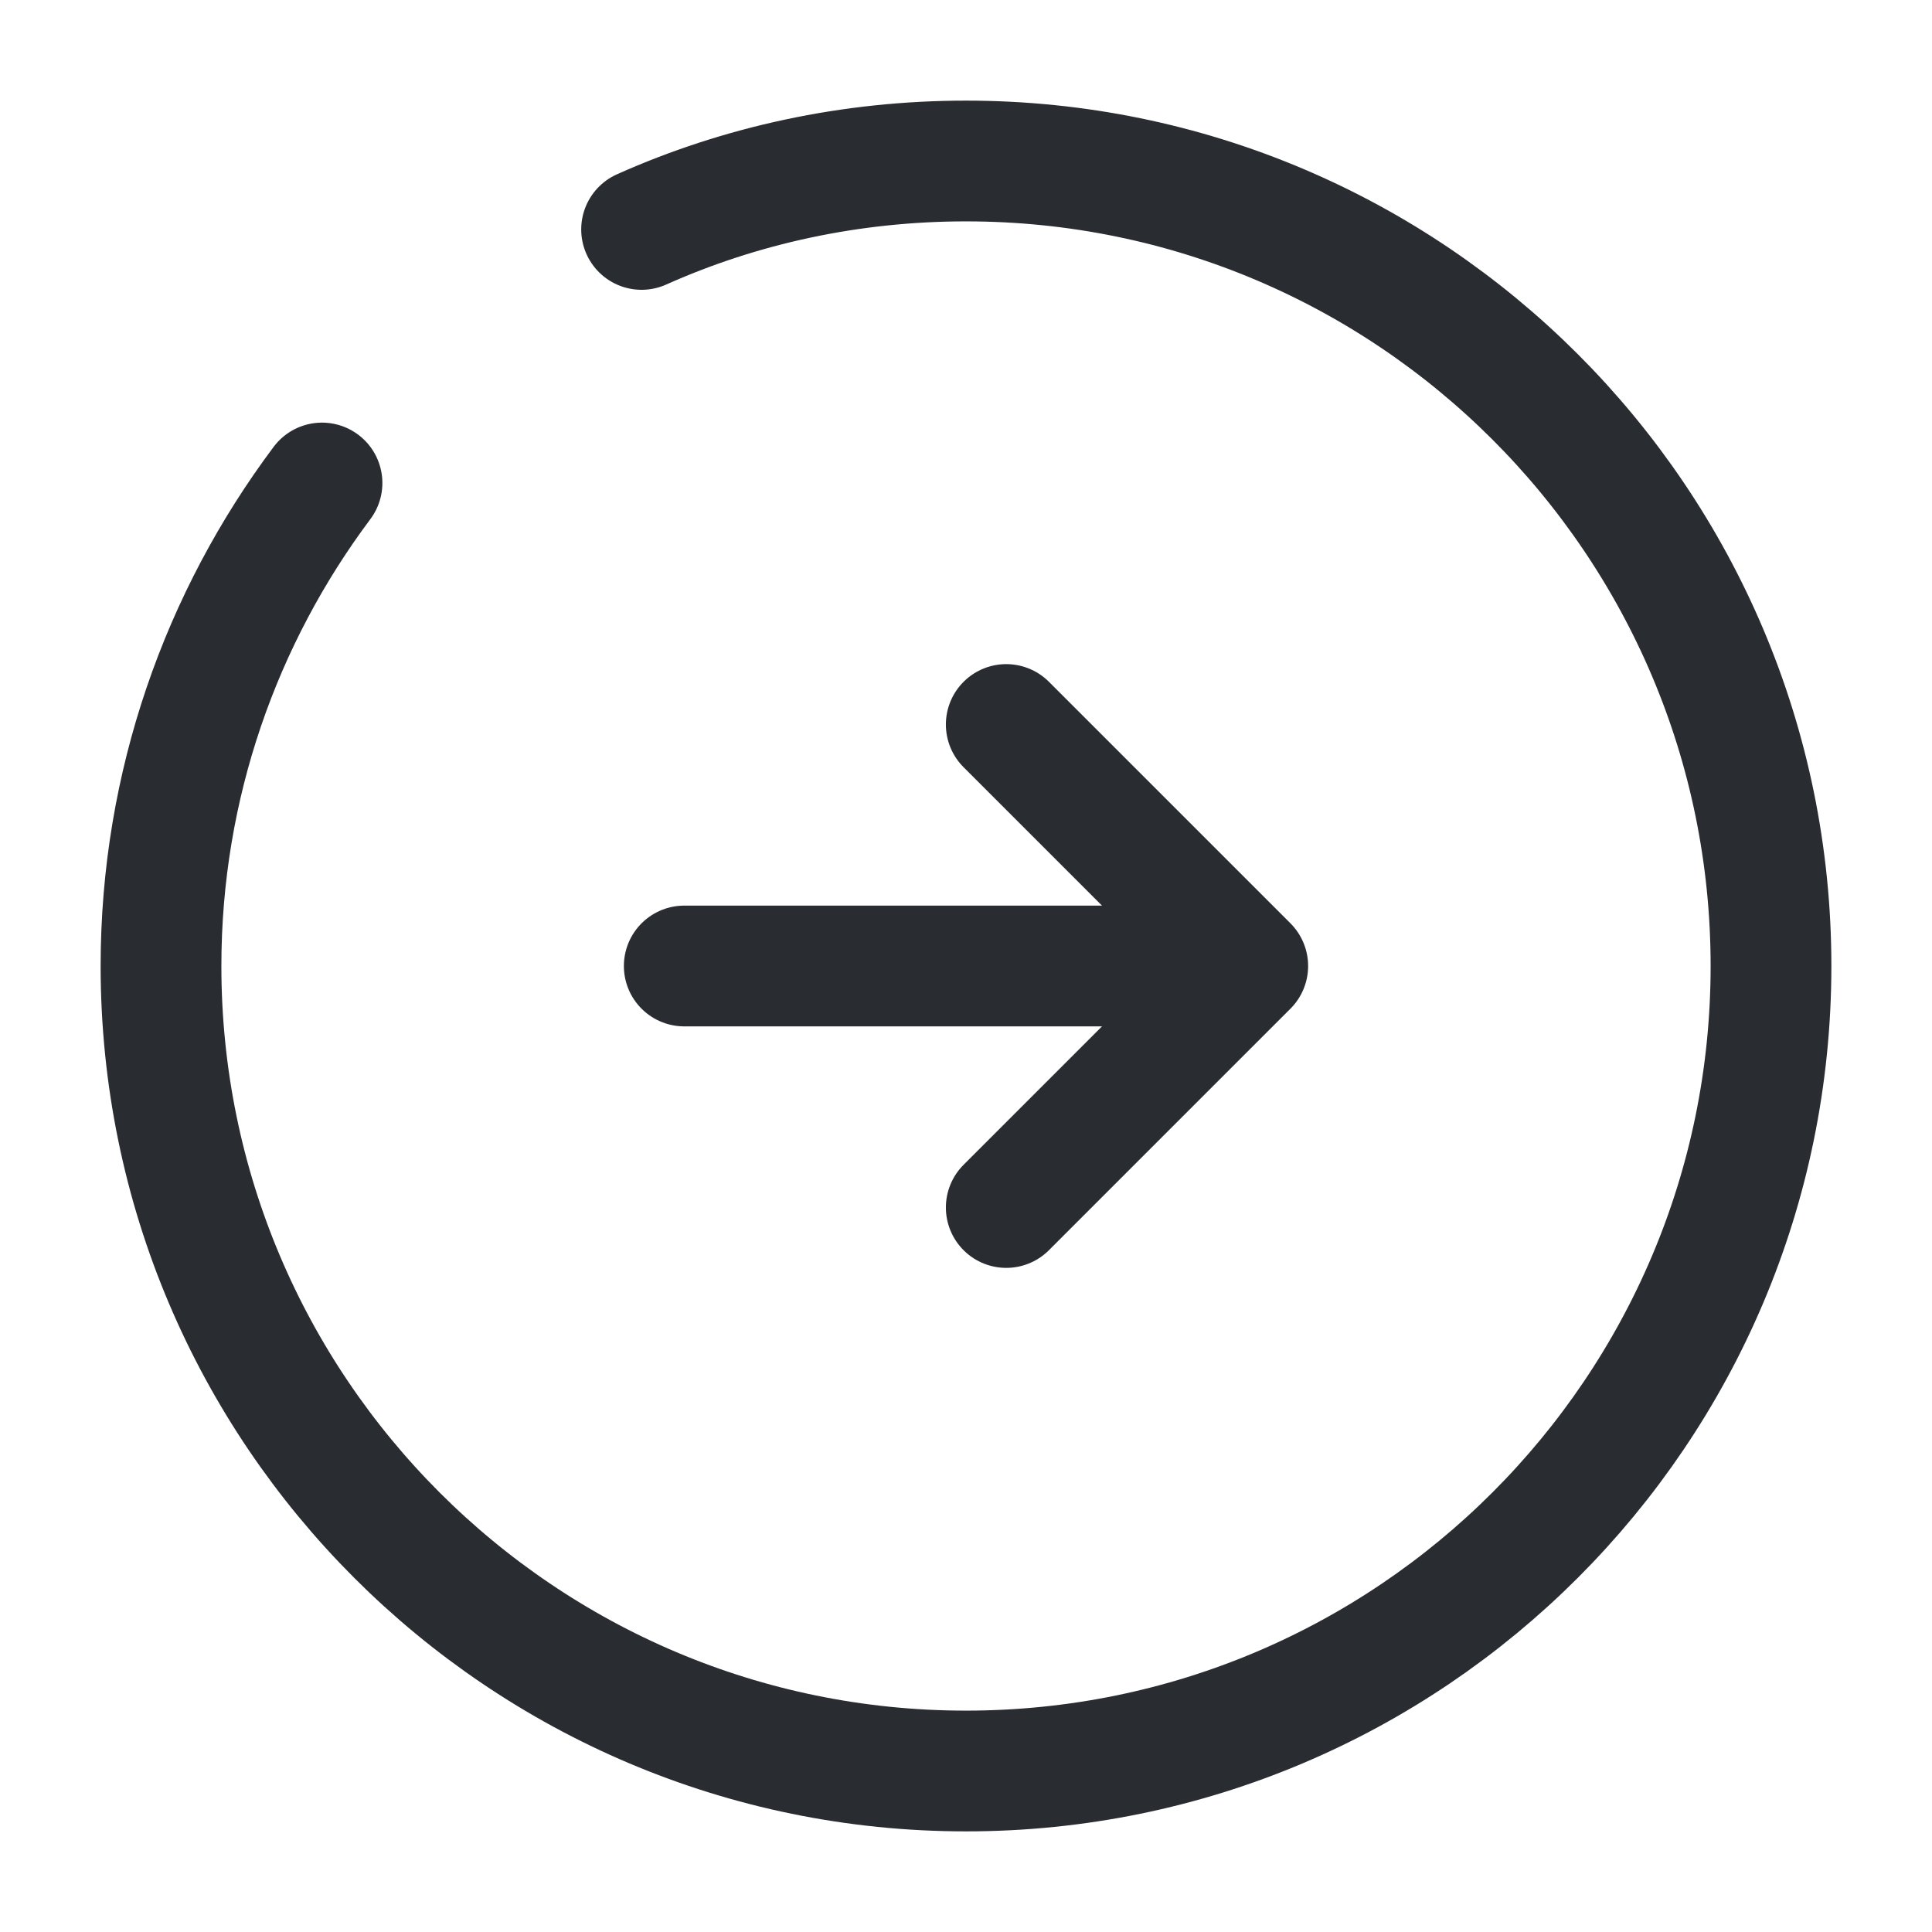
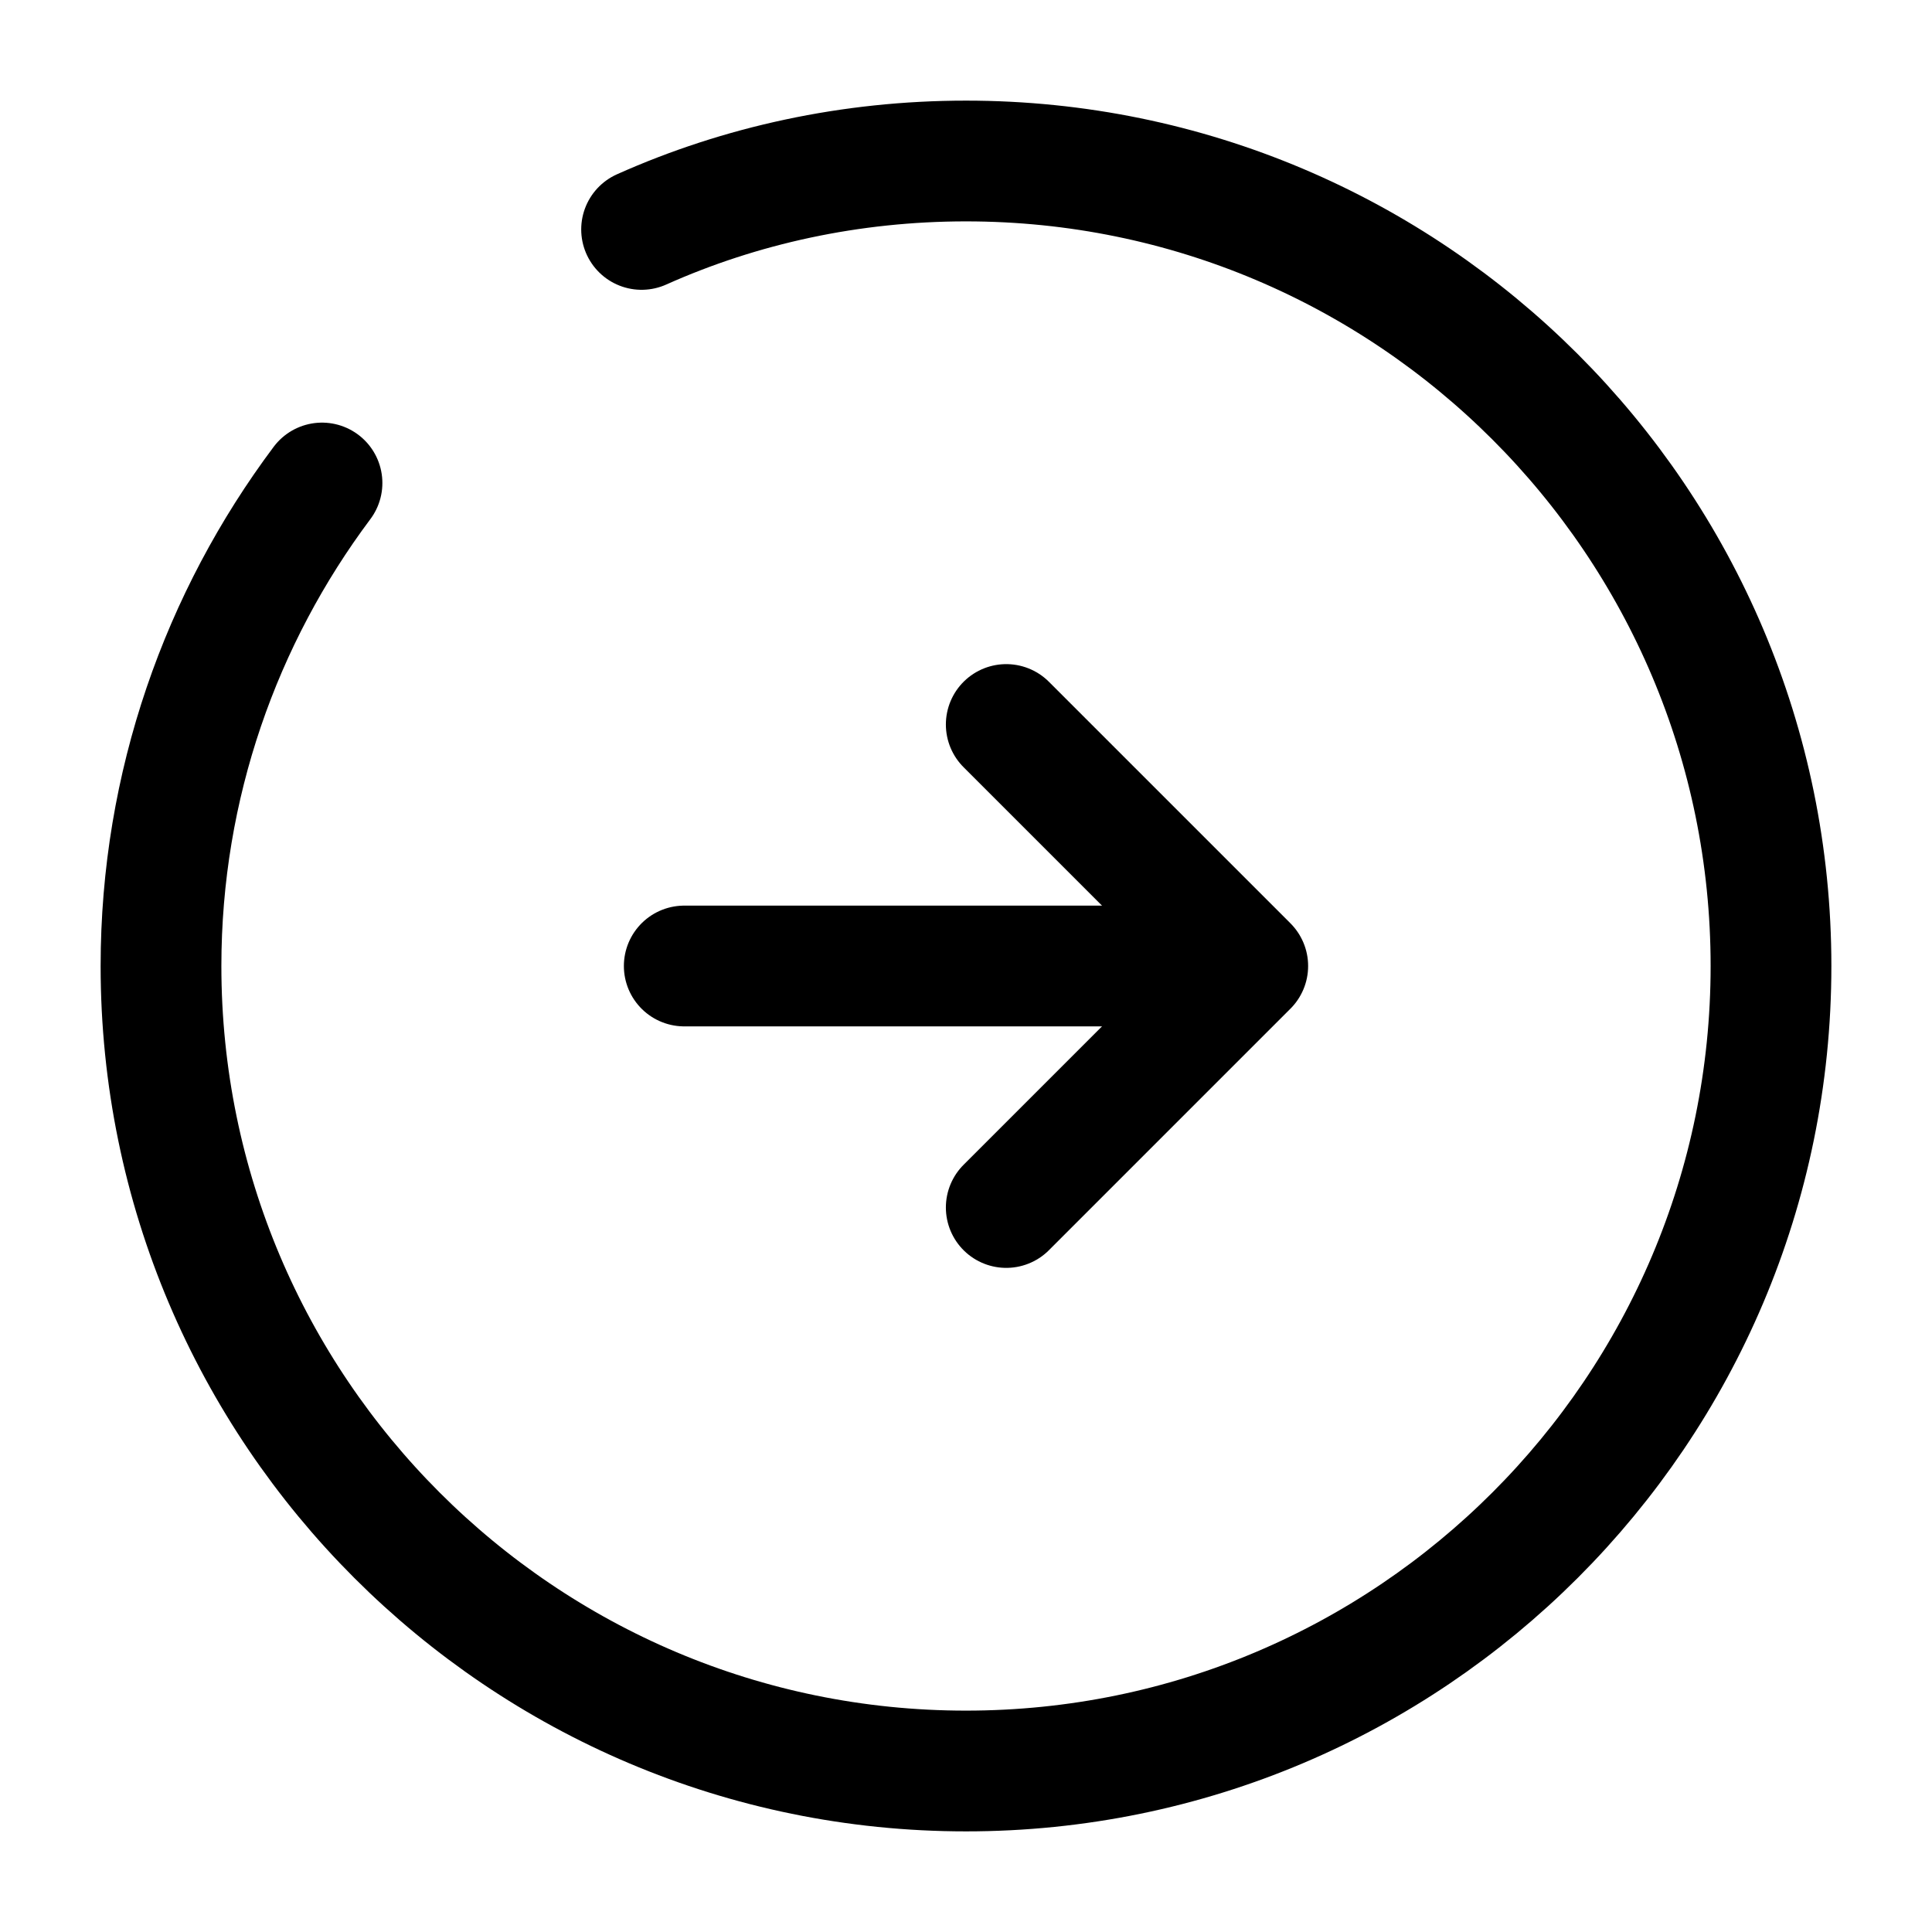
<svg xmlns="http://www.w3.org/2000/svg" width="24" height="24" viewBox="0 0 24 24" fill="none">
-   <path d="M8.5 12H14.5" stroke="#292D32" stroke-width="1.5" stroke-linecap="round" stroke-linejoin="round" />
-   <path d="M12.5 15L15.5 12L12.5 9" stroke="#292D32" stroke-width="1.5" stroke-linecap="round" stroke-linejoin="round" />
-   <path d="M4 6C2.75 7.67 2 9.75 2 12C2 17.52 6.48 22 12 22C17.52 22 22 17.52 22 12C22 6.48 17.52 2 12 2C10.57 2 9.2 2.3 7.97 2.85" stroke="#292D32" stroke-width="1.5" stroke-linecap="round" stroke-linejoin="round" />
+   <path d="M8.5 12H14.5" stroke="currentColor" stroke-width="1.5" stroke-linecap="round" stroke-linejoin="round" />
+   <path d="M12.5 15L15.5 12L12.5 9" stroke="currentColor" stroke-width="1.5" stroke-linecap="round" stroke-linejoin="round" />
+   <path d="M4 6C2.75 7.67 2 9.75 2 12C2 17.52 6.48 22 12 22C17.52 22 22 17.52 22 12C22 6.48 17.52 2 12 2C10.57 2 9.2 2.3 7.97 2.85" stroke="currentColor" stroke-width="1.5" stroke-linecap="round" stroke-linejoin="round" />
</svg>
